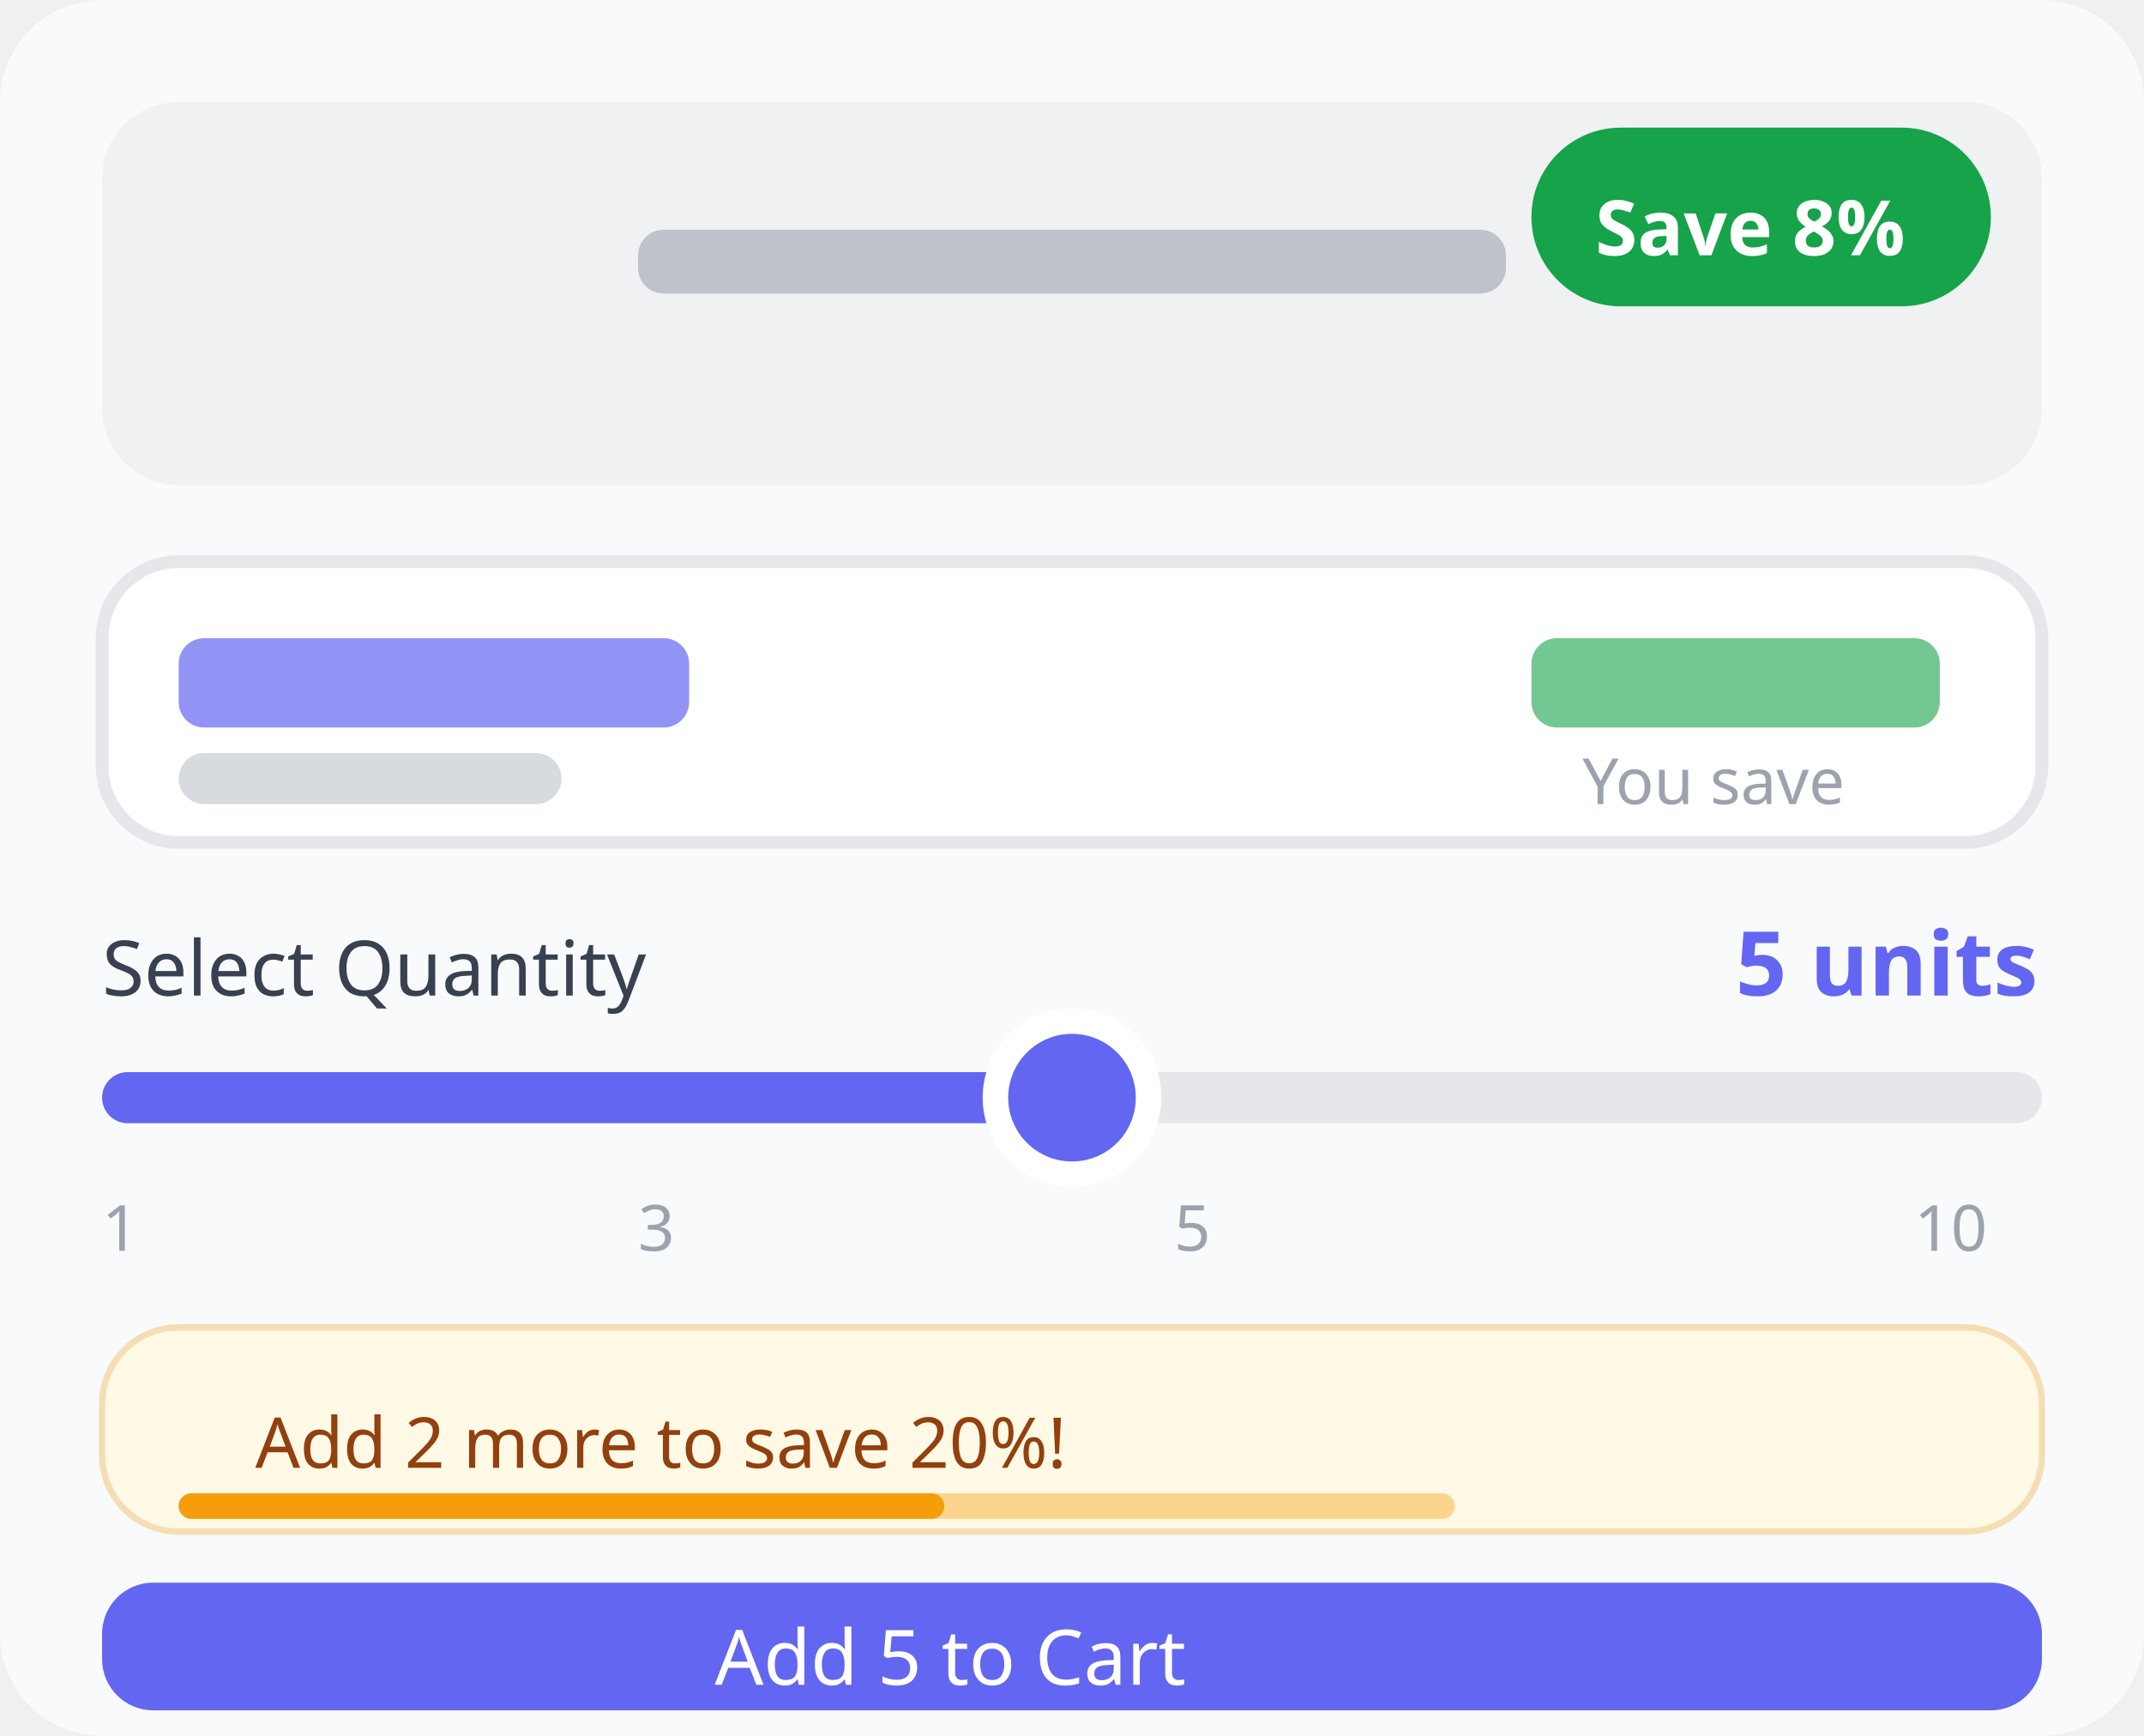
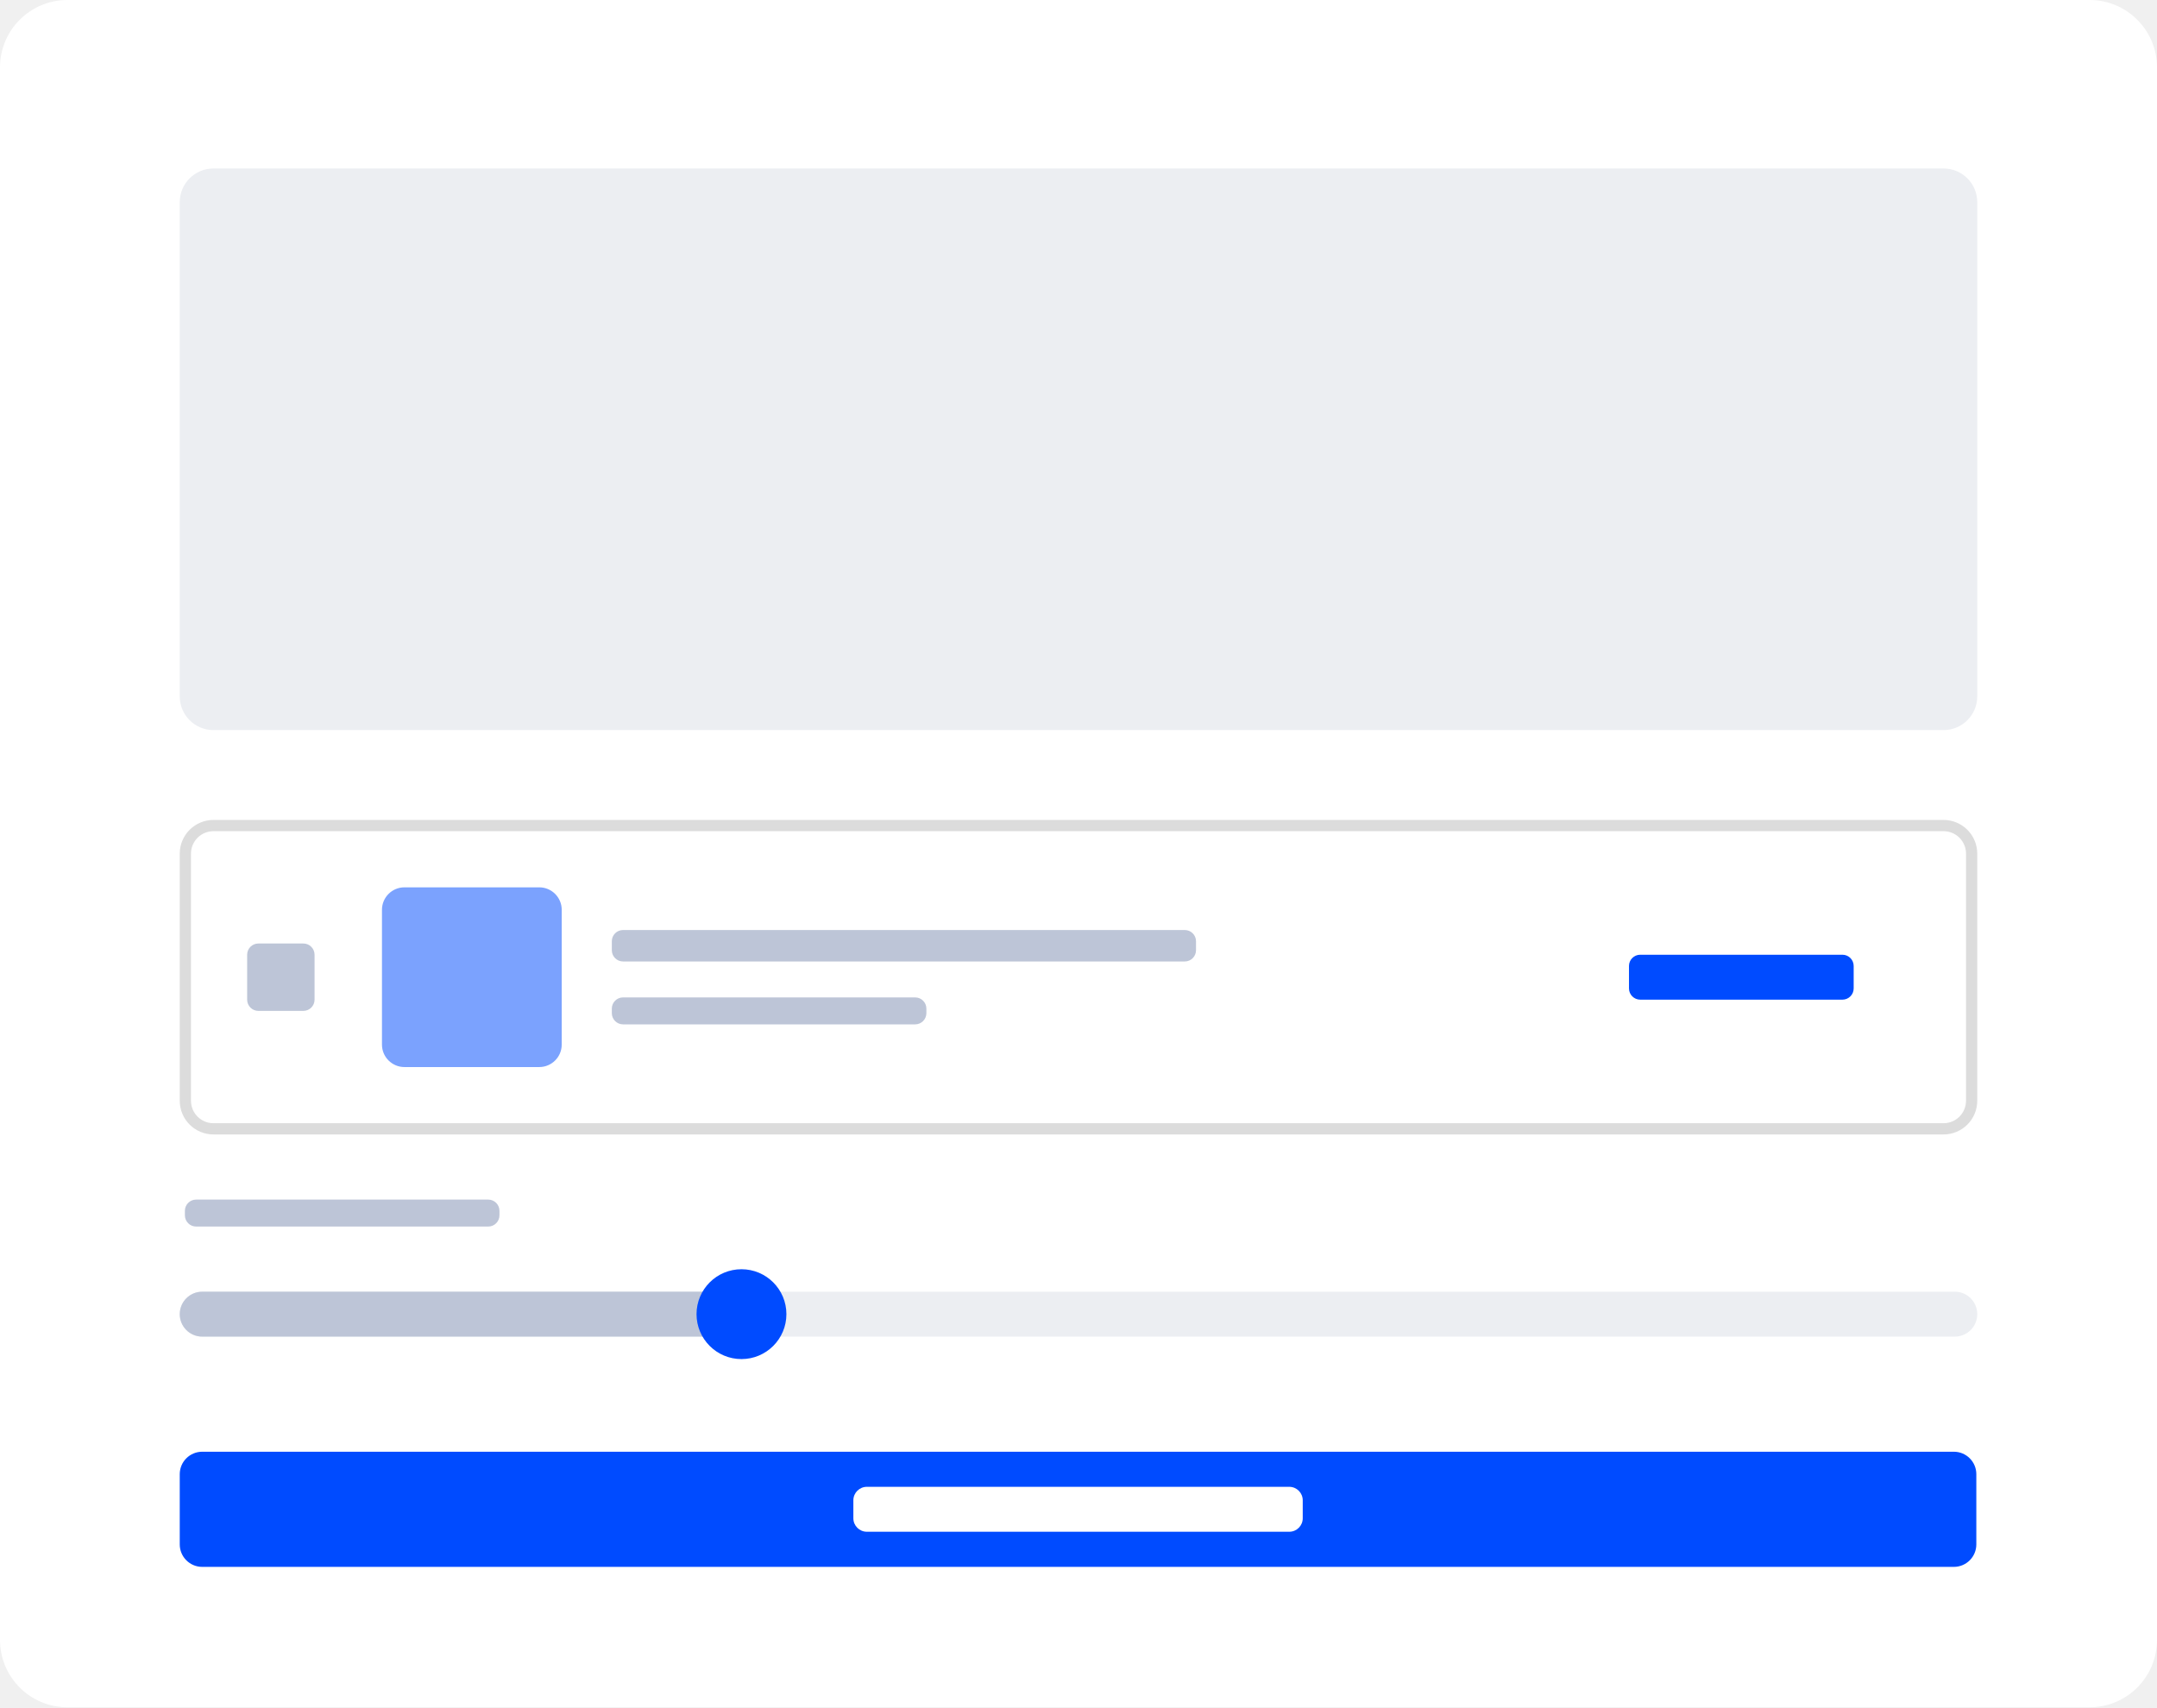
- <svg xmlns="http://www.w3.org/2000/svg" width="168" height="136" viewBox="0 0 168 136" fill="none">
-   <rect width="168" height="136" rx="8" fill="#F9FAFB" />
-   <rect x="8" y="8" width="152" height="30" rx="6" fill="#E5E7EB" opacity="0.5" />
-   <rect x="50" y="18" width="68" height="5" rx="2" fill="#9CA3AF" opacity="0.6" />
-   <rect x="120" y="10" width="36" height="14" rx="7" fill="#16A34A" />
-   <text x="125" y="20" font-size="6" fill="#fff" font-family="system-ui" font-weight="600">Save 8%</text>
-   <rect x="8" y="44" width="152" height="22" rx="6" fill="#fff" stroke="#E5E7EB" stroke-width="1" />
-   <rect x="14" y="50" width="40" height="7" rx="2" fill="#6366F1" opacity="0.7" />
-   <rect x="14" y="59" width="30" height="4" rx="2" fill="#9CA3AF" opacity="0.4" />
-   <rect x="120" y="50" width="32" height="7" rx="2" fill="#16A34A" opacity="0.6" />
-   <text x="124" y="63" font-size="5" fill="#9CA3AF" font-family="system-ui">You save</text>
-   <text x="8" y="78" font-size="6" fill="#374151" font-family="system-ui" font-weight="500">Select Quantity</text>
-   <text x="136" y="78" font-size="7" fill="#6366F1" font-family="system-ui" font-weight="700">5 units</text>
-   <rect x="8" y="84" width="152" height="4" rx="2" fill="#E5E7EB" />
-   <rect x="8" y="84" width="76" height="4" rx="2" fill="#6366F1" />
-   <circle cx="84" cy="86" r="6" fill="#6366F1" stroke="#fff" stroke-width="2" />
-   <text x="8" y="98" font-size="5" fill="#9CA3AF" font-family="system-ui">1</text>
-   <text x="50" y="98" font-size="5" fill="#9CA3AF" font-family="system-ui">3</text>
-   <text x="92" y="98" font-size="5" fill="#9CA3AF" font-family="system-ui">5</text>
-   <text x="150" y="98" font-size="5" fill="#9CA3AF" font-family="system-ui">10</text>
-   <rect x="8" y="104" width="152" height="16" rx="6" fill="#FFF9E6" stroke="#F5DEB3" stroke-width="0.5" />
-   <text x="20" y="115" font-size="5.5" fill="#92400E" font-family="system-ui">Add 2 more to save 20%!</text>
-   <rect x="14" y="117" width="100" height="2" rx="1" fill="#F59E0B" opacity="0.4" />
-   <rect x="14" y="117" width="60" height="2" rx="1" fill="#F59E0B" />
-   <rect x="8" y="124" width="152" height="10" rx="4" fill="#6366F1" />
-   <text x="56" y="132" font-size="6" fill="#fff" font-family="system-ui" font-weight="500">Add 5 to Cart</text>
+ <svg xmlns="http://www.w3.org/2000/svg" width="96" height="76" viewBox="0 0 96 76" fill="none">
+   <rect width="96" height="76" rx="3" fill="white" />
+   <rect x="8" y="64.624" width="79.959" height="5.126" rx="1" fill="#004BFF" />
+   <rect x="37.98" y="66.186" width="20" height="2" rx="0.6" fill="white" />
+   <rect x="8" y="57.5" width="80" height="2" rx="1" fill="#ECEEF2" />
+   <rect x="8" y="57.5" width="26.211" height="2" rx="1" fill="#BDC5D7" />
+   <rect x="8.229" y="53.4" width="14" height="1.2" rx="0.5" fill="#BDC5D7" />
+   <rect x="31" y="56.5" width="4" height="4" rx="2" fill="#004BFF" />
+   <g clip-path="url(#clip0_355_7562)">
+     <rect x="8" y="7.5" width="80" height="25" rx="1.5" fill="#ECEEF2" />
+   </g>
+   <rect x="8.25" y="36.75" width="79.5" height="13.5" rx="1.25" fill="white" />
+   <rect x="8.25" y="36.75" width="79.5" height="13.5" rx="1.25" stroke="#DCDCDC" stroke-width="0.5" />
+   <rect x="72.5" y="42.5" width="10" height="2" rx="0.5" fill="#004BFF" />
+   <rect x="17" y="39.5" width="8" height="8" rx="1" fill="#7BA2FE" />
+   <rect x="27.23" y="41.4" width="26" height="1.4" rx="0.5" fill="#BDC5D7" />
+   <rect x="27.23" y="44.4" width="14" height="1.2" rx="0.5" fill="#BDC5D7" />
+   <rect x="11" y="42" width="3" height="3" rx="0.5" fill="#BDC5D7" />
+   <defs>
+     <clipPath id="clip0_355_7562">
+       <rect x="8" y="7.5" width="80" height="25" rx="1.5" fill="white" />
+     </clipPath>
+   </defs>
</svg>
